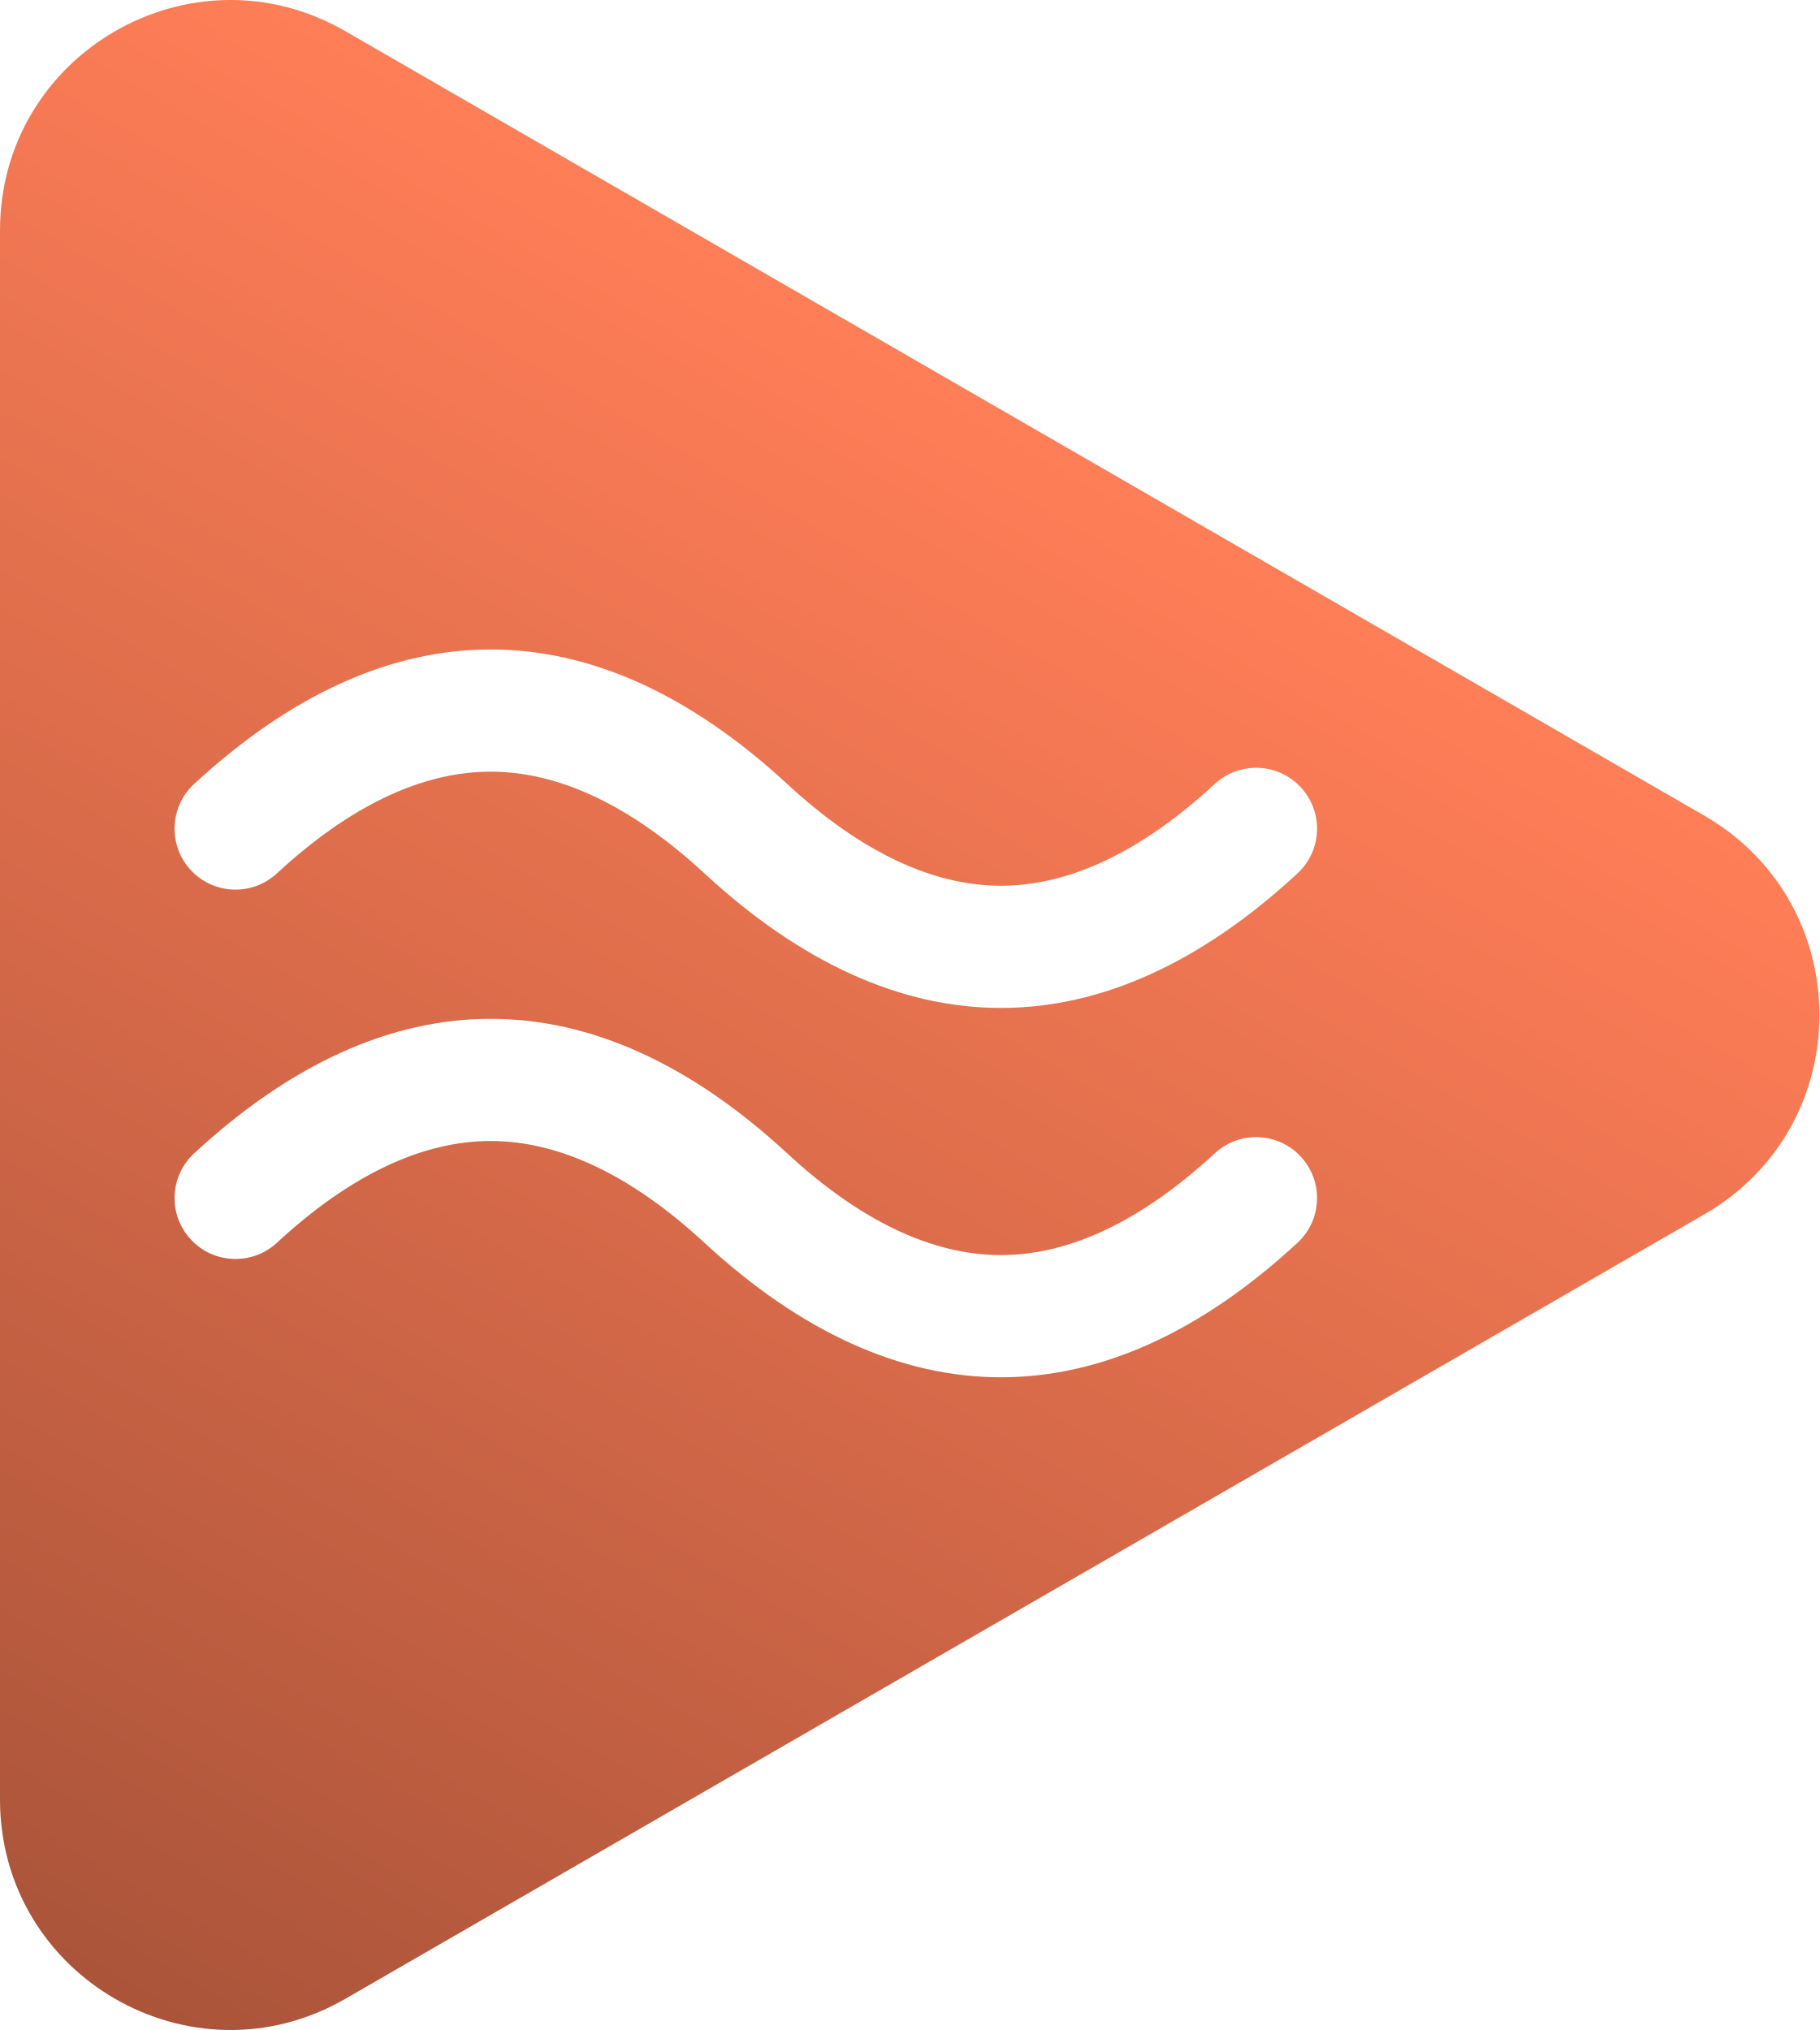
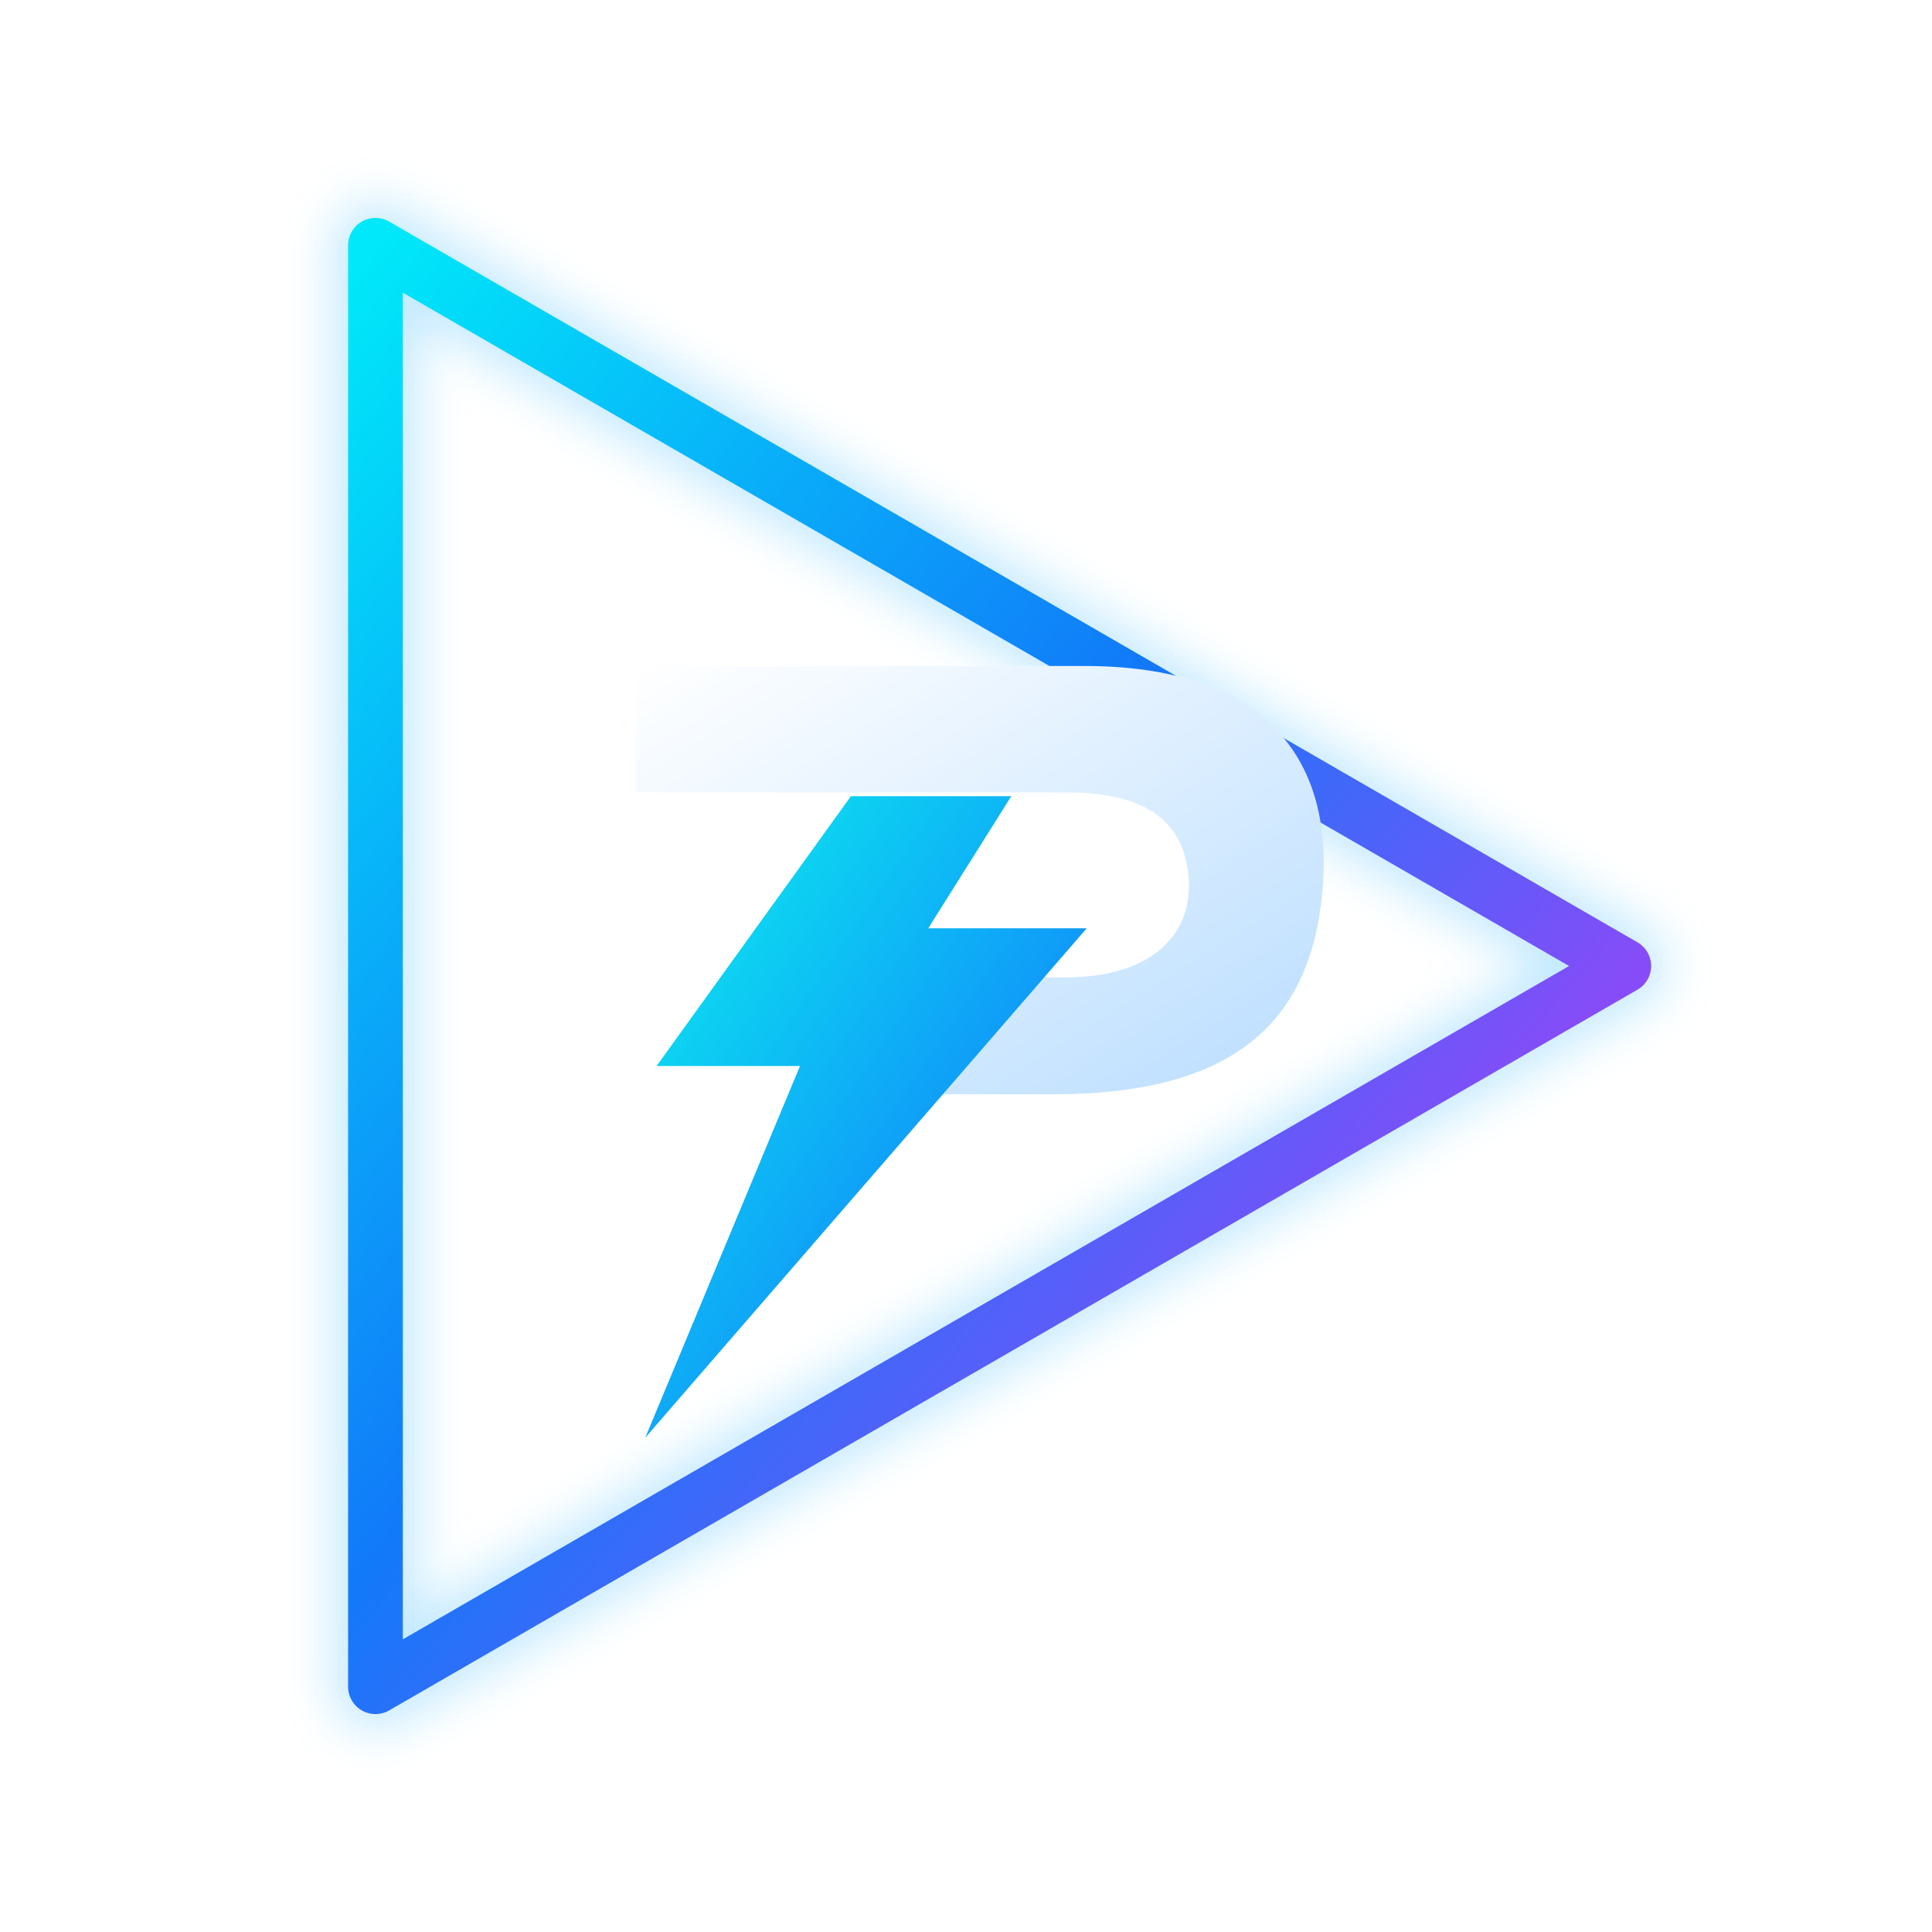
- <svg xmlns="http://www.w3.org/2000/svg" id="Layer_2" viewBox="0 32 358.32 399.86">
+ <svg xmlns="http://www.w3.org/2000/svg" width="1024" height="1024" viewBox="0 0 1024 1024">
  <defs>
-     <style>.cls-1{fill:url(#linear-gradient);}</style>
-     <linearGradient id="linear-gradient" x1="22.67" y1="425.72" x2="201.83" y2="115.4" gradientUnits="userSpaceOnUse">
-       <stop offset="0" stop-color="#ab543a" />
-       <stop offset="1" stop-color="#ff7e57" />
+     <linearGradient id="bluePurple" x1="0" y1="0" x2="1" y2="1">
+       <stop offset="0" stop-color="#00E8F9" />
+       <stop offset=".45" stop-color="#117AF9" />
+       <stop offset="1" stop-color="#E228F8" />
    </linearGradient>
+     <linearGradient id="cyanBlue" x1="0" y1="0" x2="1" y2="1">
+       <stop offset="0" stop-color="#0BF2EE" />
+       <stop offset="1" stop-color="#1261FF" />
+     </linearGradient>
+     <linearGradient id="whiteSteel" x1="0" y1="0" x2="1" y2="1">
+       <stop offset="0" stop-color="#FFFFFF" />
+       <stop offset="1" stop-color="#B9DDFF" />
+     </linearGradient>
+     <linearGradient id="navy" x1="0" y1="0" x2="0" y2="1">
+       <stop offset="0" stop-color="#080D2C" />
+       <stop offset="1" stop-color="#030718" />
+     </linearGradient>
+     <filter id="glow">
+       <feGaussianBlur stdDeviation="12" />
+     </filter>
  </defs>
-   <path class="cls-1" d="M335.65,192.66L68.01,38.14C37.78,20.69,0,42.5,0,77.41v309.04c0,34.91,37.78,56.72,68.01,39.27l267.64-154.52c30.23-17.45,30.23-61.08,0-78.54ZM255.53,276.8c-19.1,17.66-38.75,26.49-58.4,26.49s-39.29-8.83-58.39-26.49c-14.39-13.3-28.55-20.05-42.11-20.05s-27.72,6.75-42.1,20.05c-4.87,4.5-12.46,4.2-16.96-.67-4.5-4.86-4.2-12.45.67-16.95,38.2-35.33,78.59-35.33,116.79,0,14.38,13.3,28.55,20.04,42.1,20.04s27.72-6.74,42.11-20.04c4.86-4.5,12.46-4.21,16.95.66,4.5,4.87,4.21,12.46-.66,16.96ZM255.53,204.04c-19.1,17.67-38.75,26.5-58.4,26.5s-39.29-8.83-58.39-26.5c-14.39-13.3-28.55-20.04-42.11-20.04s-27.72,6.74-42.1,20.04c-4.87,4.5-12.46,4.21-16.96-.66s-4.2-12.46.67-16.96c38.2-35.32,78.59-35.32,116.79,0,14.38,13.3,28.55,20.05,42.1,20.05s27.72-6.75,42.11-20.05c4.86-4.5,12.46-4.2,16.95.67,4.5,4.86,4.21,12.45-.66,16.95Z" />
+   <polygon points="199,130 860.64,512 199,894" fill="none" stroke="#18ABFF" stroke-width="45" stroke-linejoin="round" opacity=".25" filter="url(#glow)" />
+   <polygon points="199,130 860.64,512 199,894" fill="none" stroke="url(#bluePurple)" stroke-width="29" stroke-linejoin="round" />
+   <path d="M337 353 H575 C668 353 707 400 701 471 C695 546 649 580 558 580 H479 L518 518 H565 C613 518 632 493 630 466 C628 435 607 420 565 420 H337 Z" fill="url(#whiteSteel)" />
+   <path d="M451 422 L348 565 H424 L342 762 L576 492 H492 L536 422 Z" fill="url(#cyanBlue)" />
</svg>
